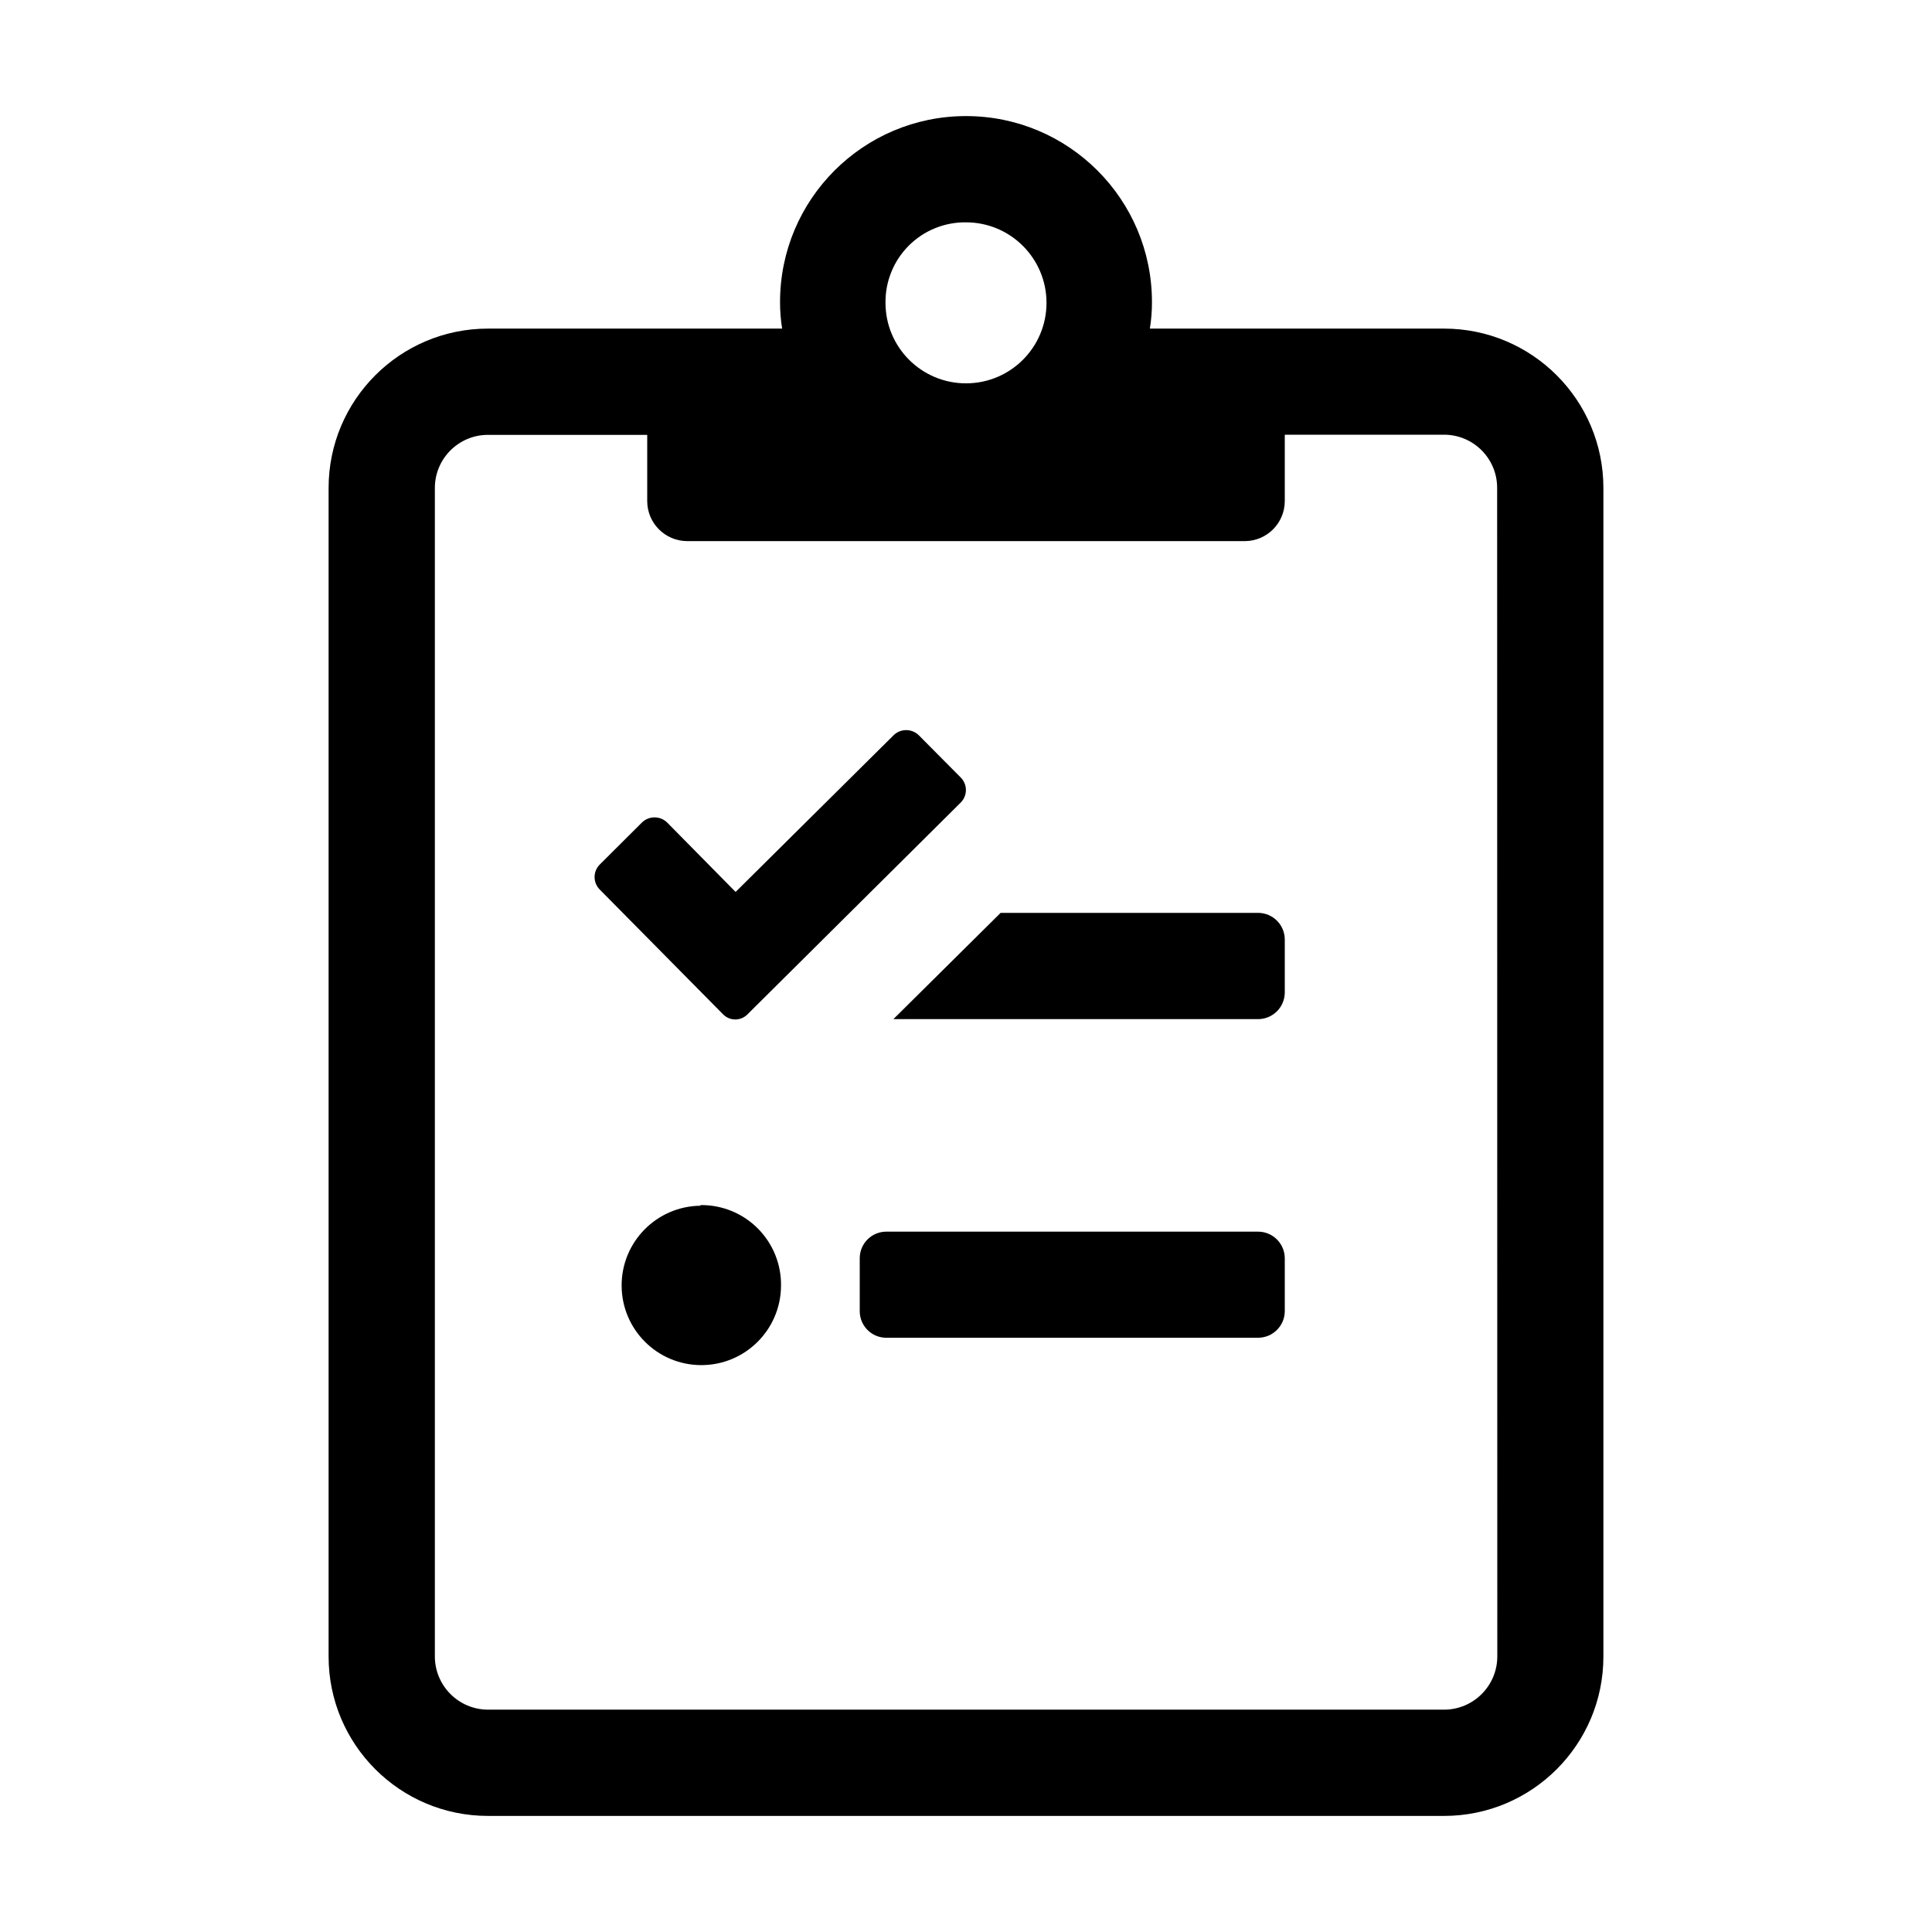
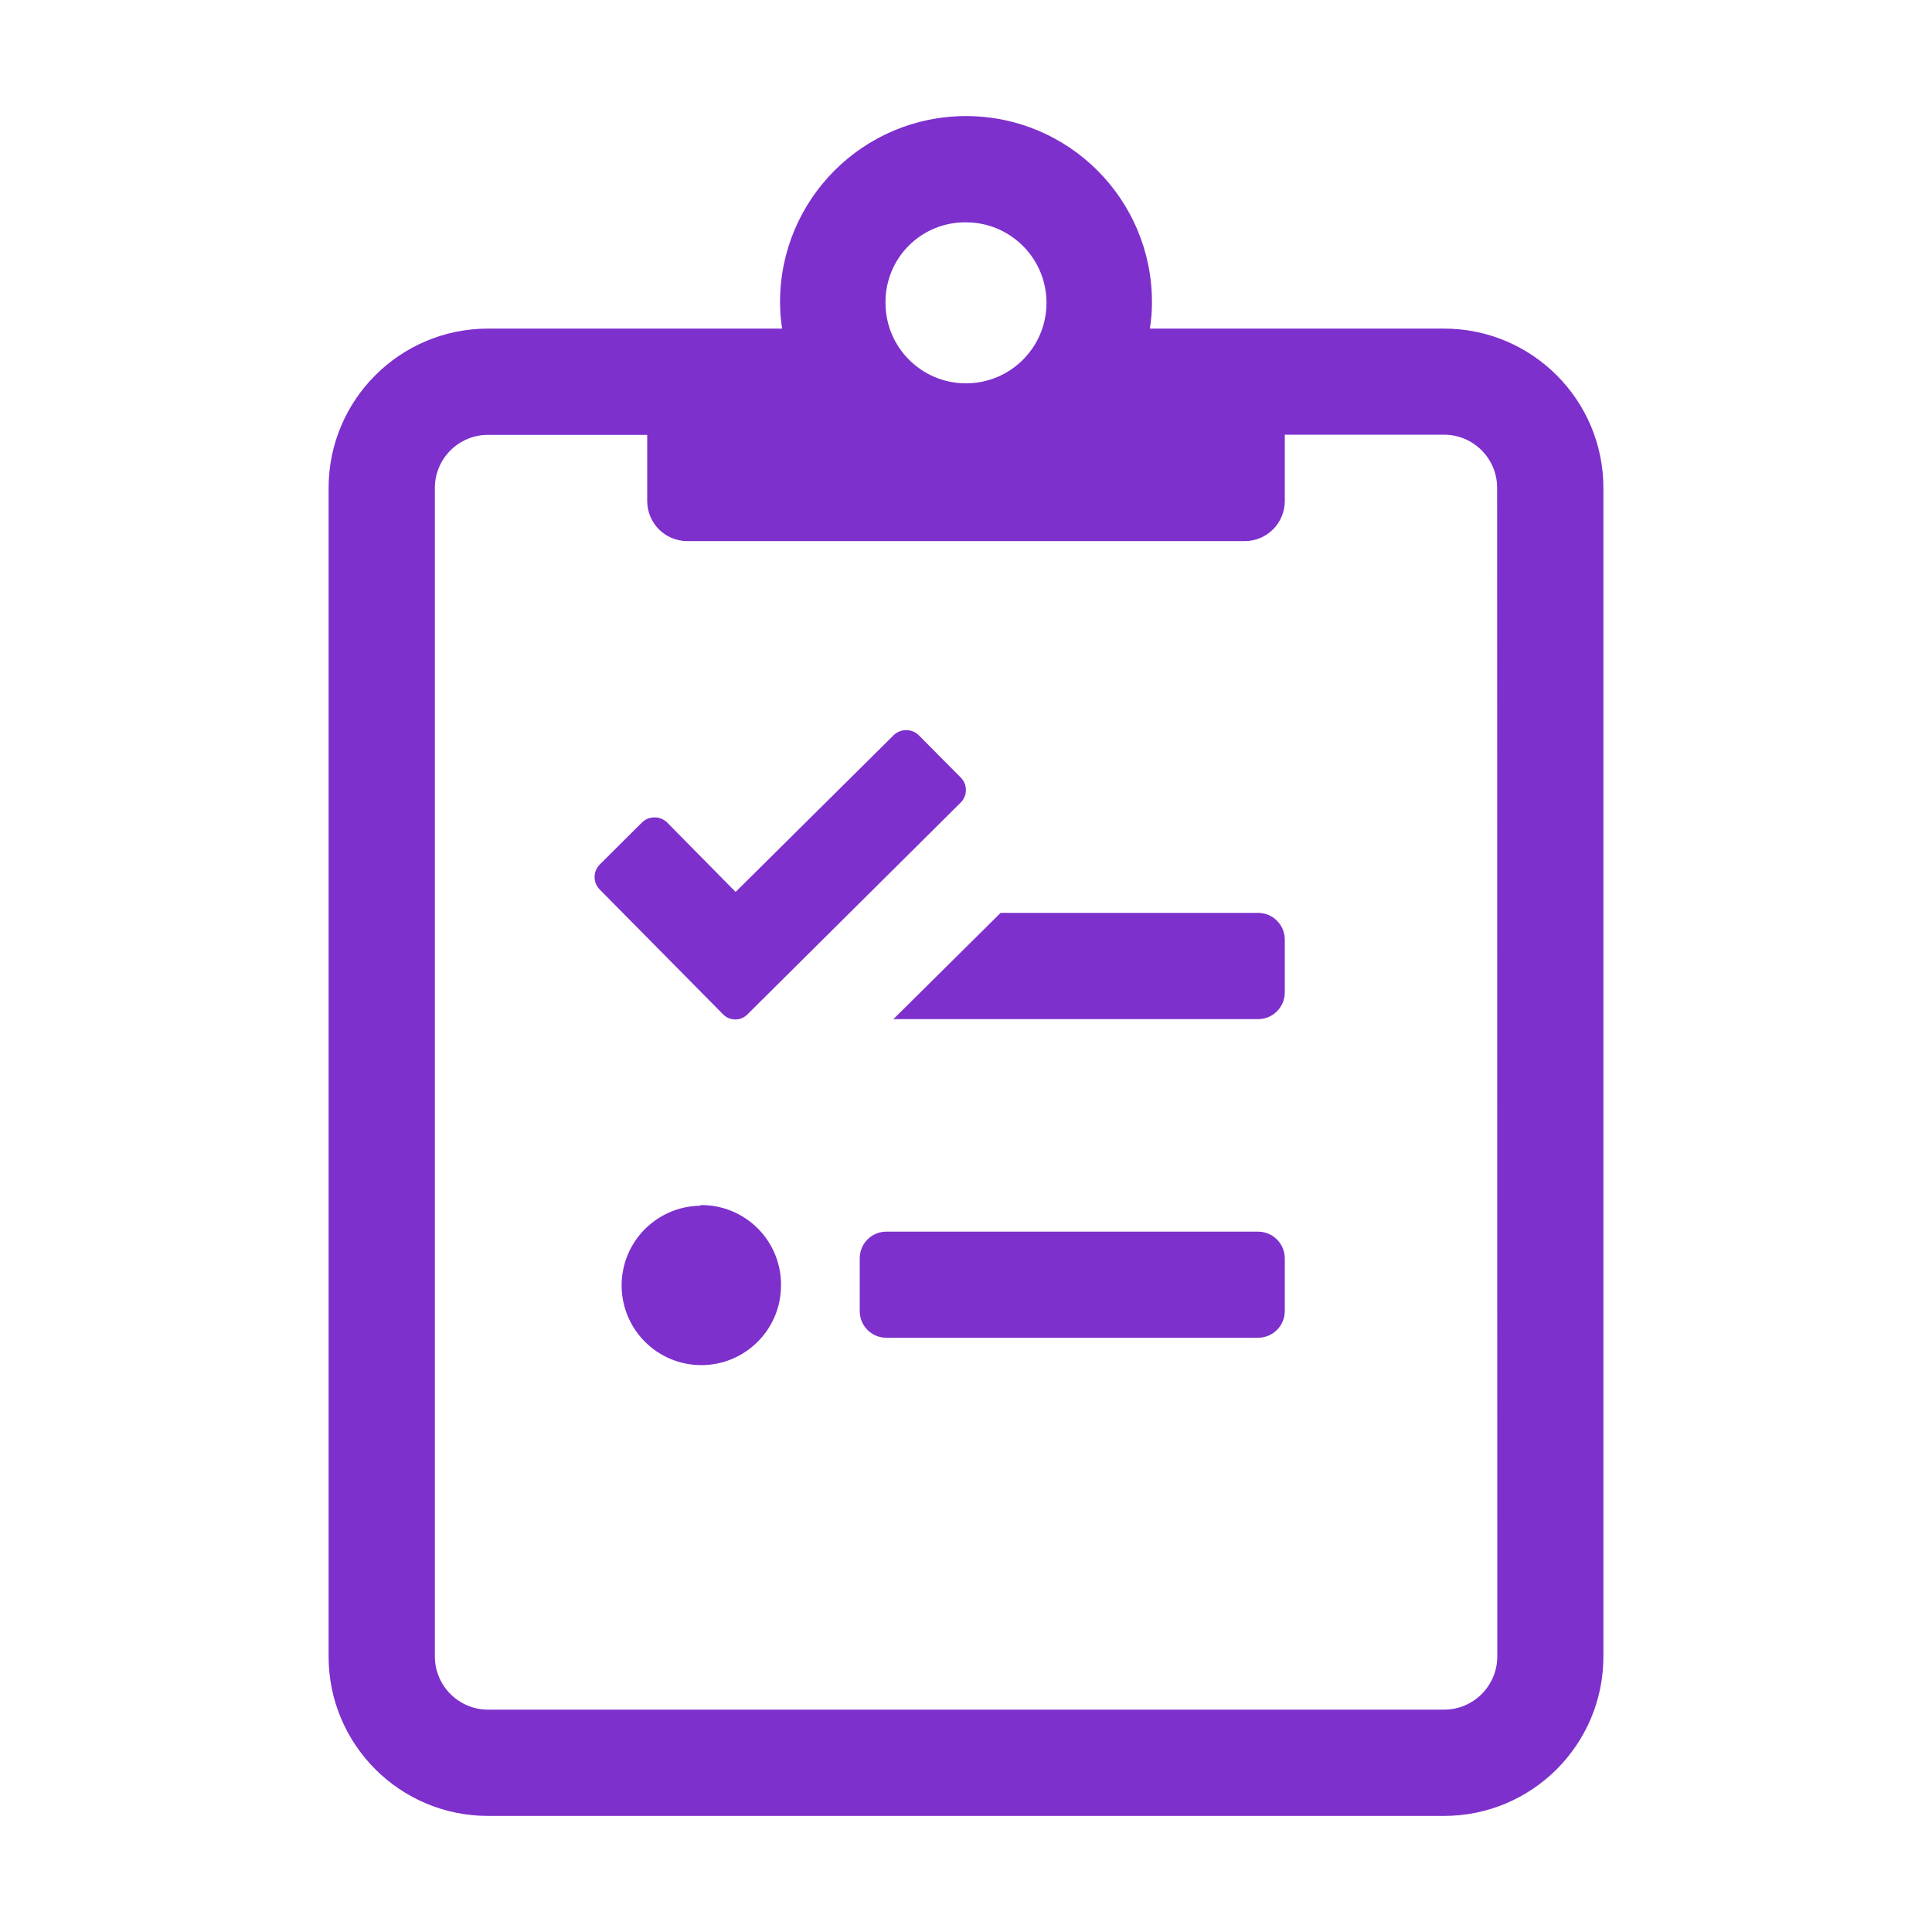
<svg xmlns="http://www.w3.org/2000/svg" viewBox="0 0 120 120">
+   <defs>
+     <style>.cls-1{fill:#7d30cc;}</style>
+   </defs>
  <g id="Layer_1" data-name="Layer 1">
-     <path d="M89.69,20.41H71.42a10,10,0,0,0,.13-1.65,11.55,11.55,0,1,0-23.1,0,10,10,0,0,0,.13,1.65H30.31a9.9,9.9,0,0,0-9.9,9.9v72.58a9.9,9.9,0,0,0,9.9,9.9H89.69a9.9,9.9,0,0,0,9.9-9.9V30.31A9.9,9.9,0,0,0,89.69,20.41ZM60,13.81a5,5,0,1,1-5,5A4.94,4.94,0,0,1,60,13.81Zm33,89.08a3.31,3.31,0,0,1-3.3,3.3H30.31a3.31,3.31,0,0,1-3.3-3.3V30.31a3.3,3.3,0,0,1,3.3-3.3H40.2v4.12a2.49,2.49,0,0,0,2.48,2.48H77.32a2.49,2.49,0,0,0,2.48-2.48V27h9.89a3.3,3.3,0,0,1,3.3,3.3Zm-49.49-28a4.95,4.95,0,1,0,5,5A4.94,4.94,0,0,0,43.5,74.85ZM78.15,76.5H55.05a1.65,1.65,0,0,0-1.65,1.65v3.3a1.65,1.65,0,0,0,1.65,1.64h23.1a1.66,1.66,0,0,0,1.65-1.64v-3.3A1.66,1.66,0,0,0,78.15,76.5ZM46.43,63,59.67,49.85a1.1,1.1,0,0,0,0-1.56l-2.6-2.62a1.12,1.12,0,0,0-1.57,0L45.69,55.4l-4.25-4.31a1.12,1.12,0,0,0-1.57,0l-2.61,2.6a1.1,1.1,0,0,0,0,1.57L44.91,63A1.06,1.06,0,0,0,46.43,63ZM78.15,56.7h-16l-6.66,6.6H78.15a1.66,1.66,0,0,0,1.65-1.65v-3.3A1.66,1.66,0,0,0,78.15,56.7Z" />
+     <path class="cls-1" d="M89.69,20.41H71.42a10,10,0,0,0,.13-1.65,11.55,11.55,0,1,0-23.1,0,10,10,0,0,0,.13,1.65H30.31a9.9,9.9,0,0,0-9.9,9.9v72.58a9.9,9.9,0,0,0,9.9,9.9H89.69a9.9,9.9,0,0,0,9.9-9.9V30.31A9.9,9.9,0,0,0,89.69,20.41ZM60,13.81a5,5,0,1,1-5,5A4.94,4.94,0,0,1,60,13.81Zm33,89.08a3.31,3.31,0,0,1-3.3,3.3H30.31a3.31,3.31,0,0,1-3.3-3.3V30.31a3.3,3.3,0,0,1,3.3-3.3H40.2v4.12a2.49,2.49,0,0,0,2.48,2.48H77.32a2.49,2.49,0,0,0,2.48-2.48V27h9.89a3.3,3.3,0,0,1,3.3,3.3Zm-49.49-28a4.95,4.95,0,1,0,5,5A4.94,4.94,0,0,0,43.5,74.85ZM78.15,76.5H55.05a1.65,1.65,0,0,0-1.65,1.65v3.3a1.65,1.65,0,0,0,1.65,1.64h23.1a1.66,1.66,0,0,0,1.65-1.64v-3.3A1.66,1.66,0,0,0,78.15,76.5ZM46.43,63,59.67,49.85a1.1,1.1,0,0,0,0-1.56l-2.6-2.62a1.12,1.12,0,0,0-1.57,0L45.69,55.4l-4.25-4.31a1.12,1.12,0,0,0-1.57,0l-2.61,2.6a1.1,1.1,0,0,0,0,1.57L44.91,63A1.06,1.06,0,0,0,46.43,63ZM78.15,56.7h-16l-6.66,6.6H78.15a1.66,1.66,0,0,0,1.65-1.65v-3.3A1.66,1.66,0,0,0,78.15,56.7Z" />
  </g>
</svg>
